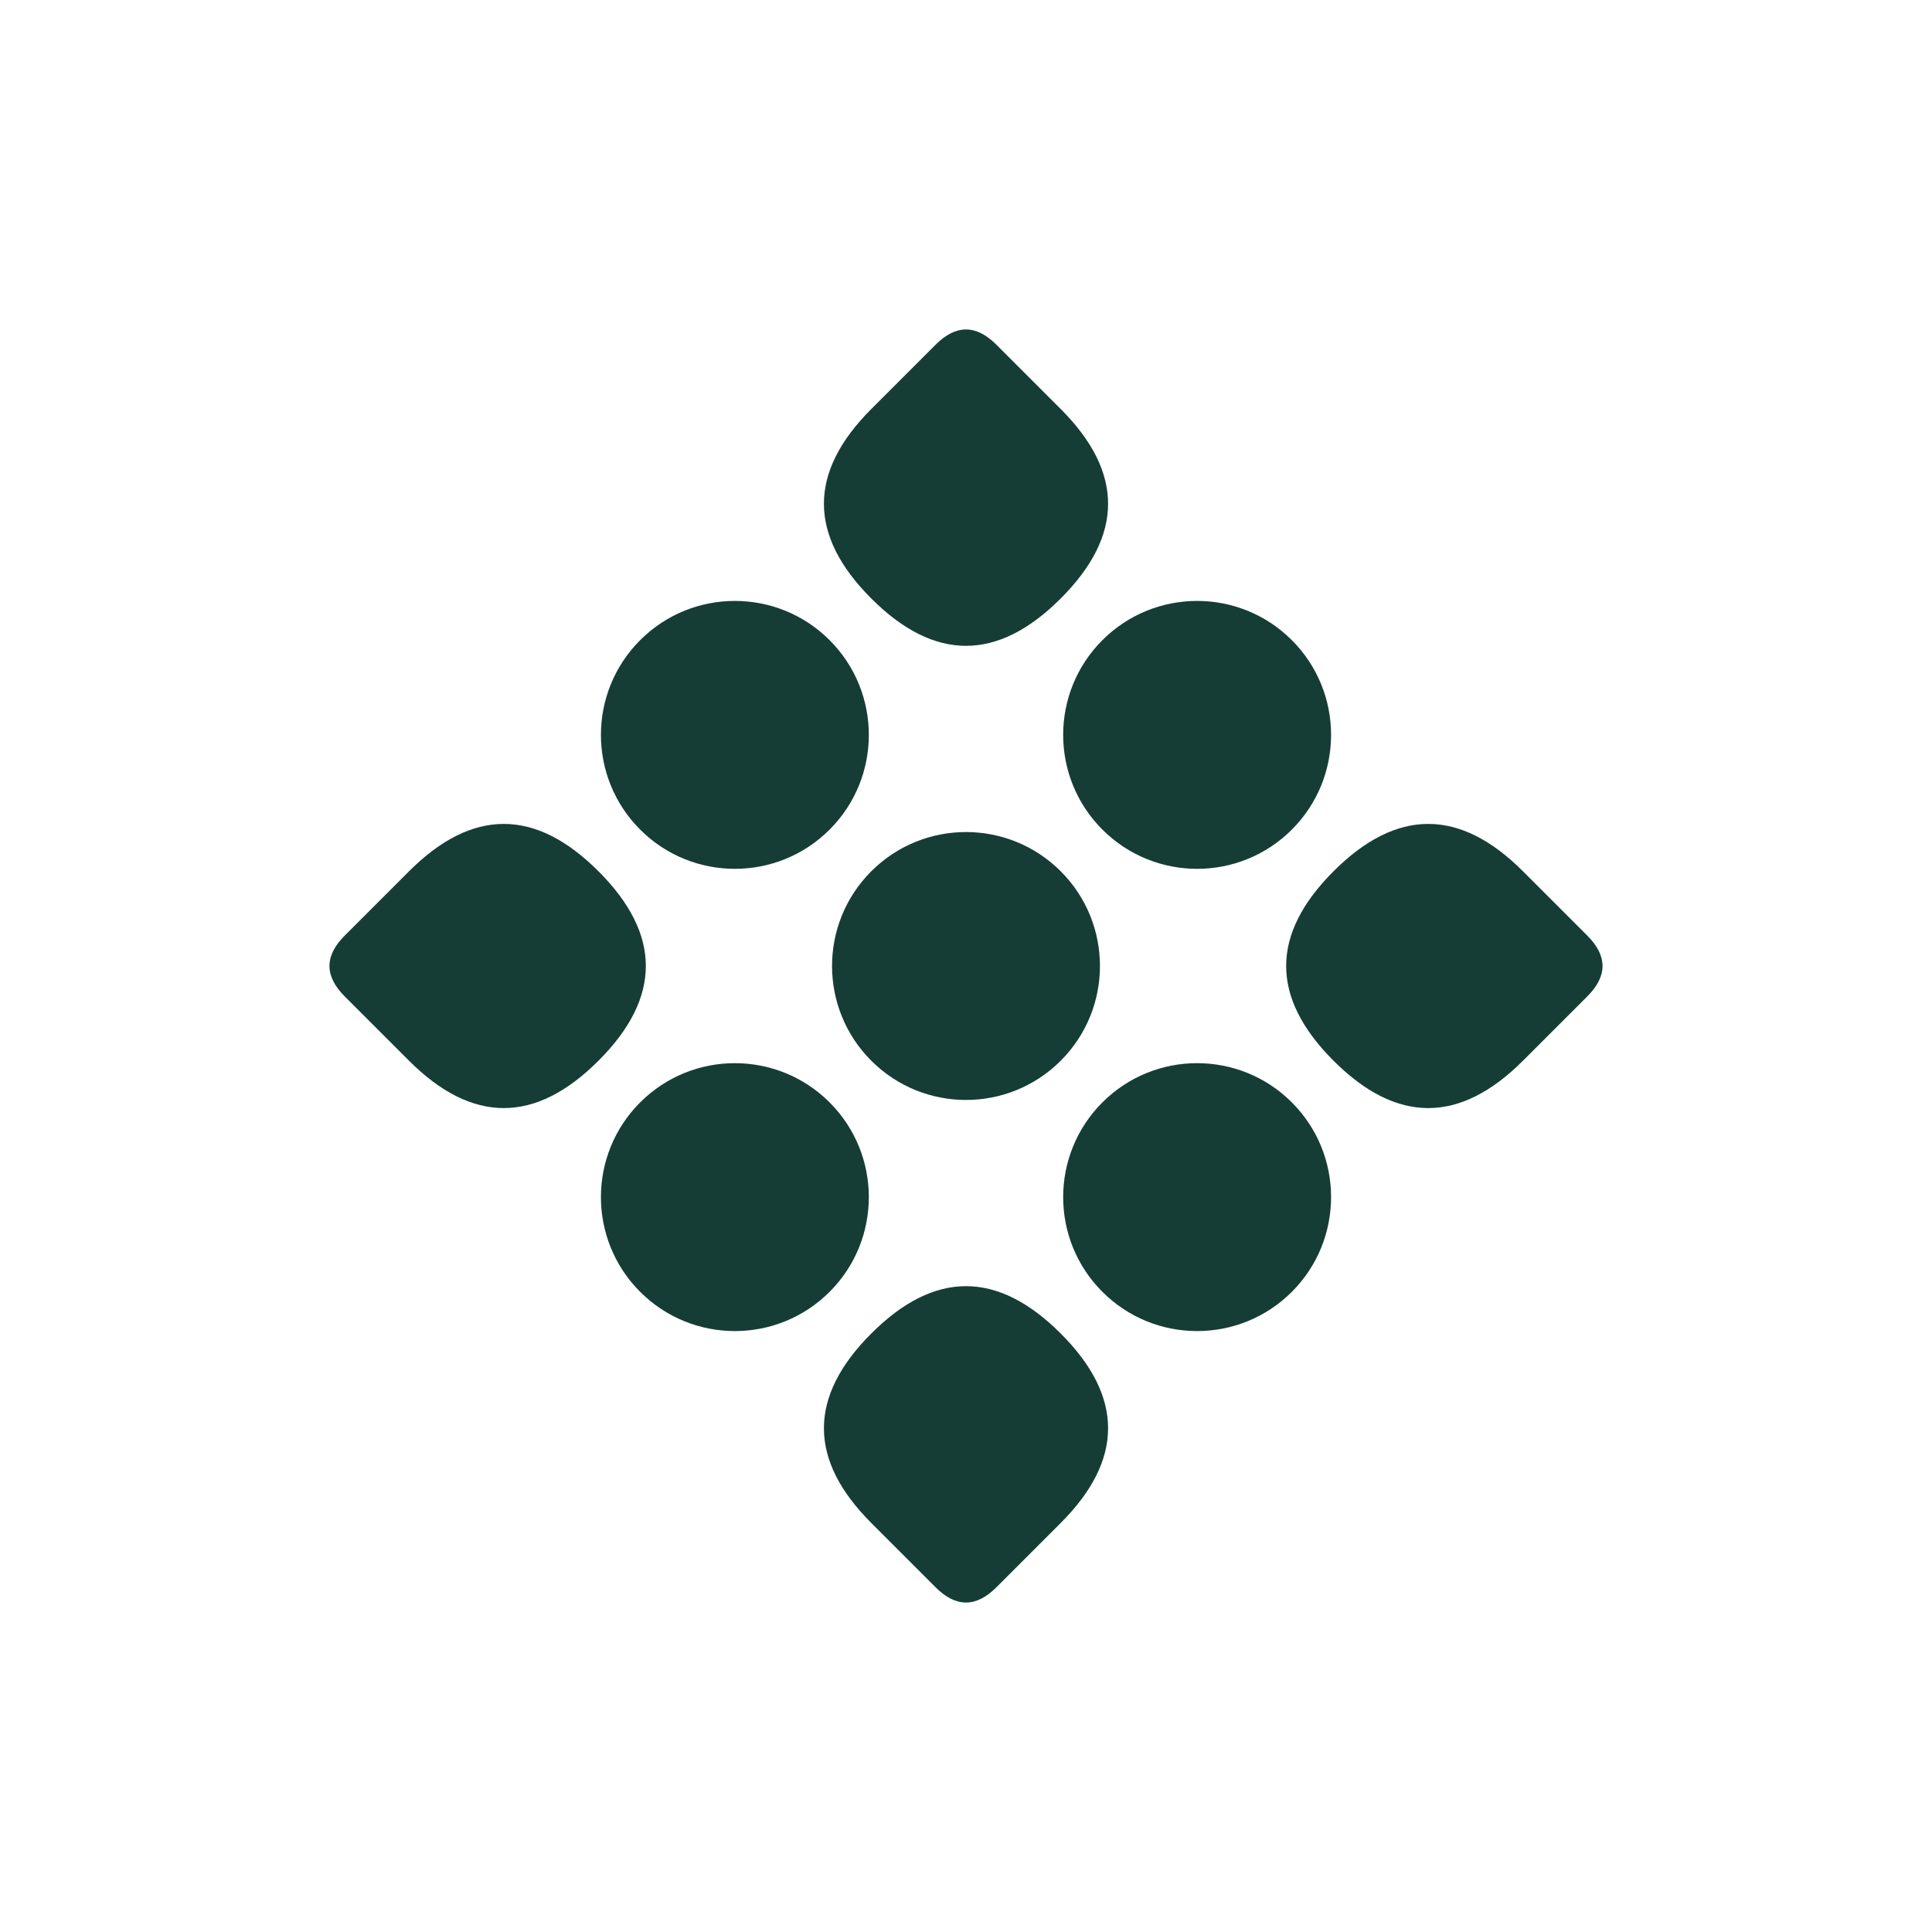
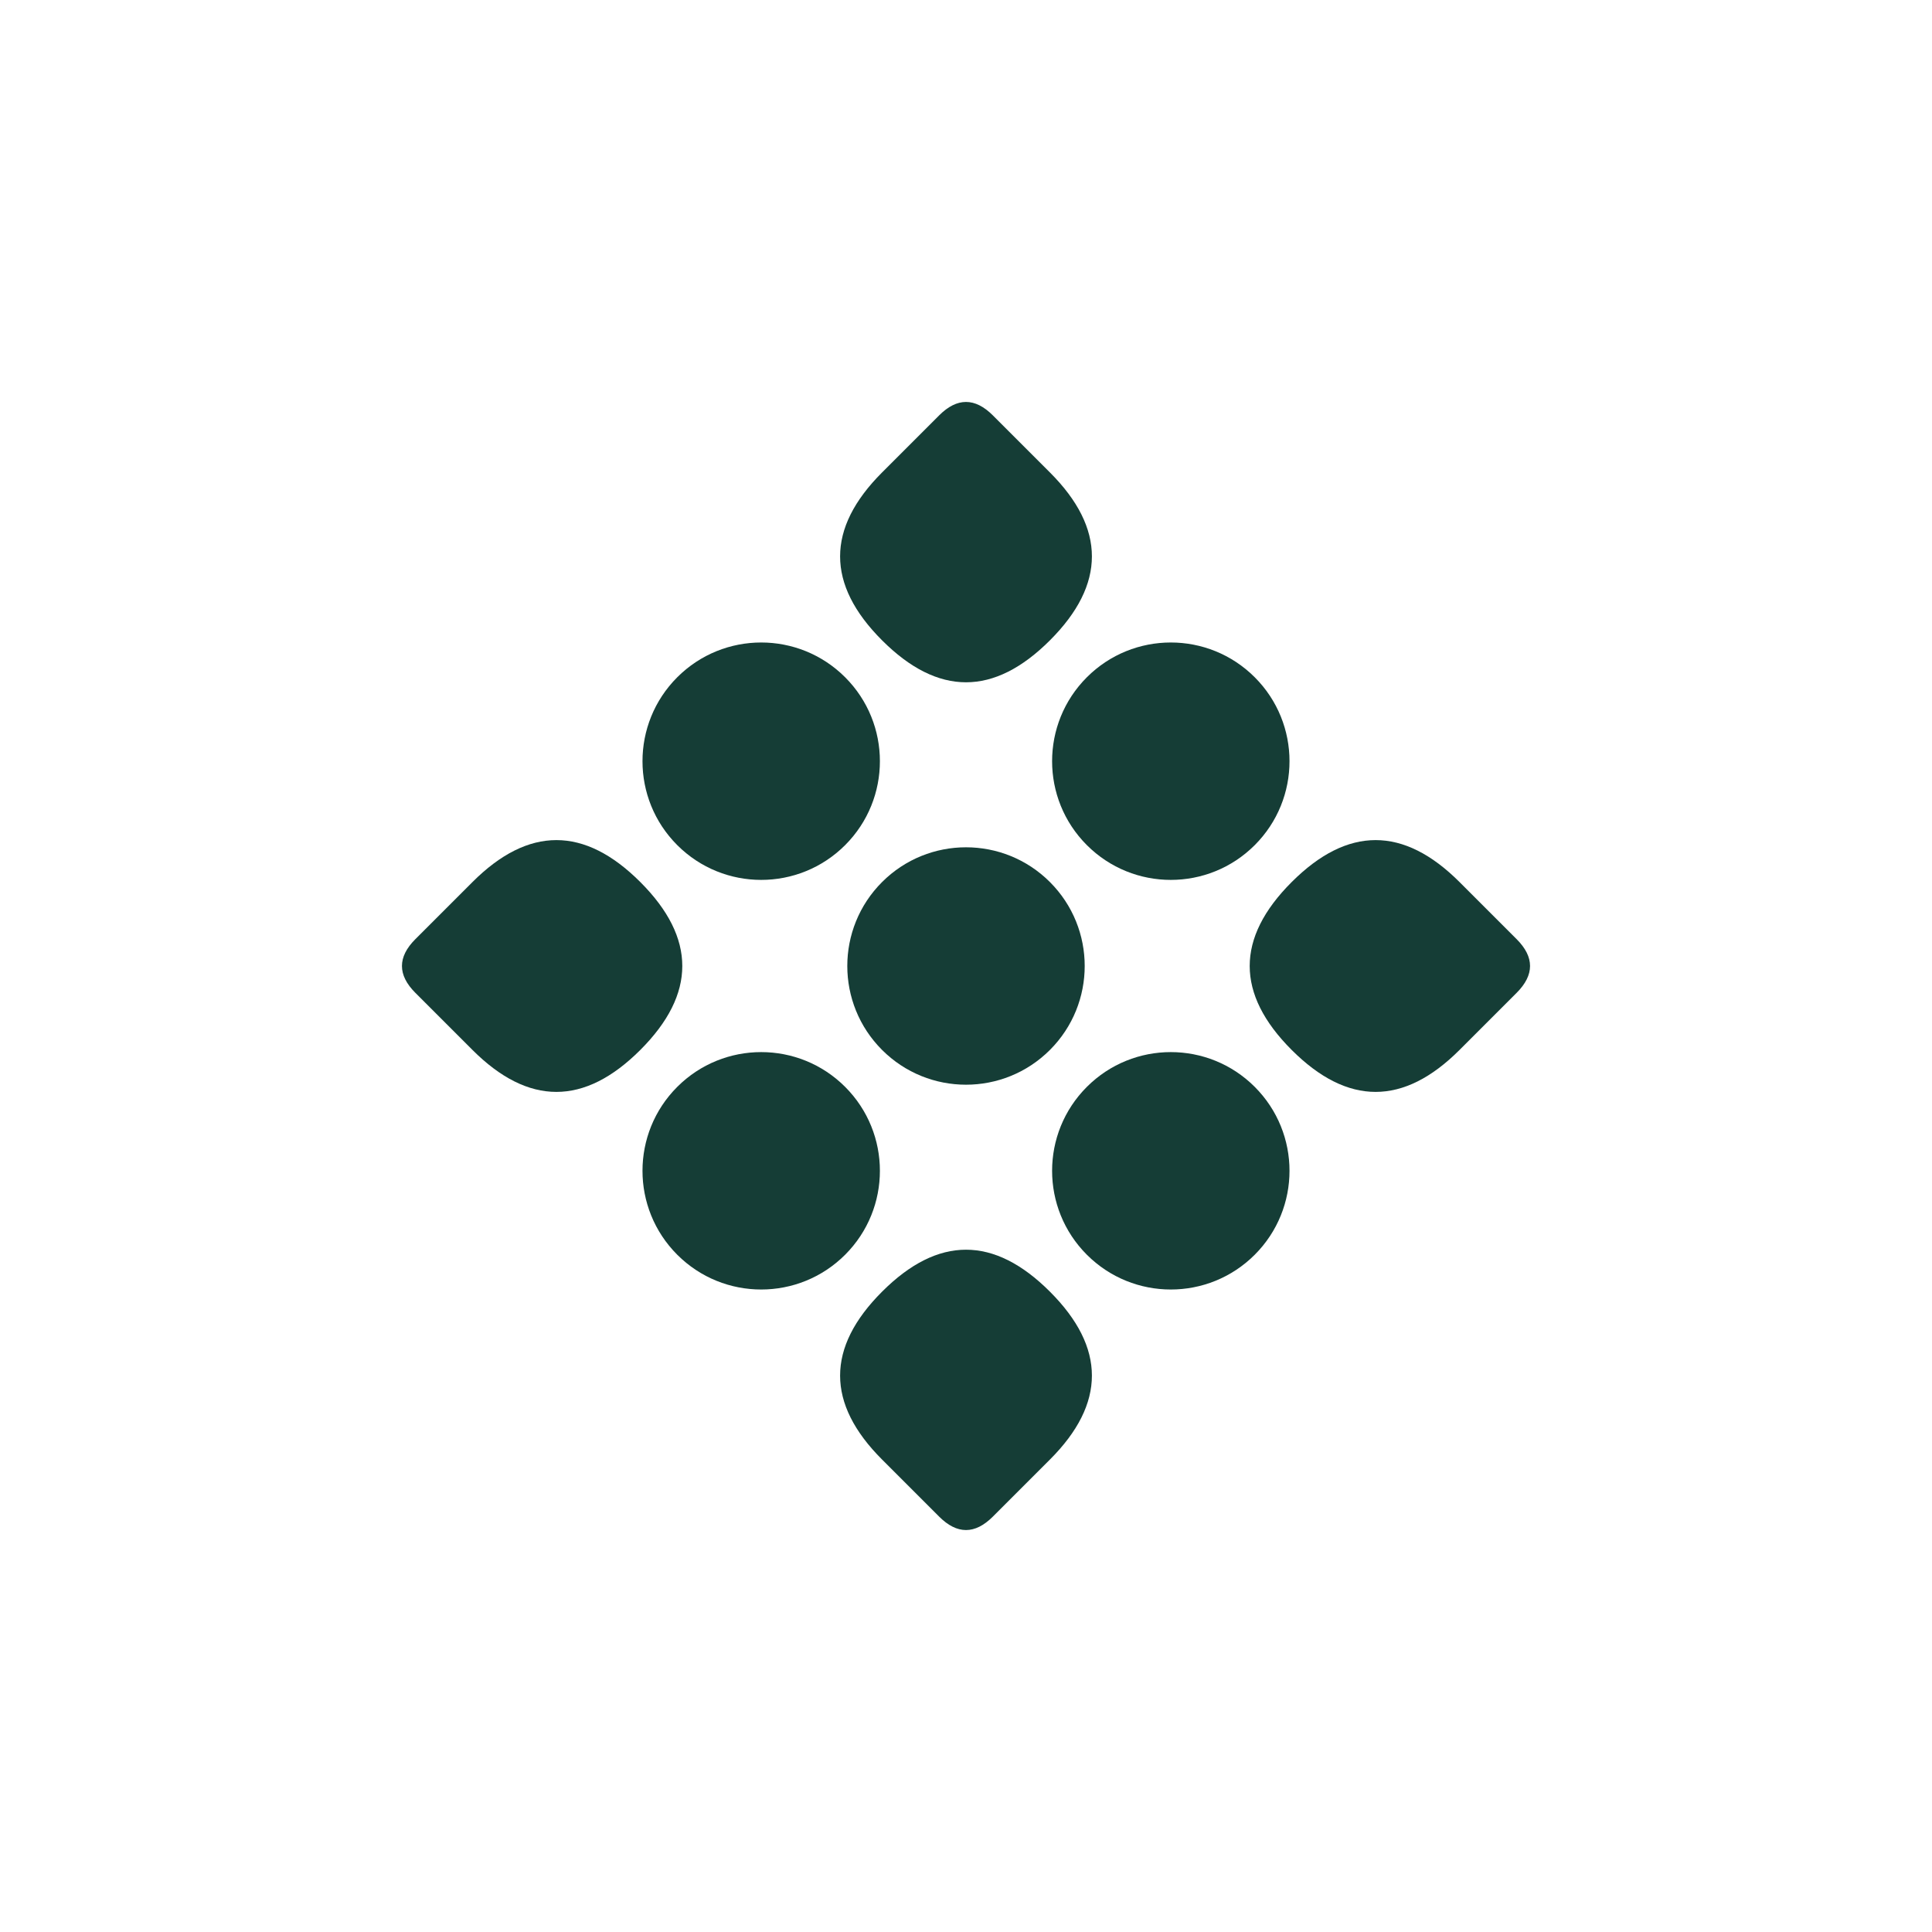
<svg xmlns="http://www.w3.org/2000/svg" viewBox="0 0 1024 1024" width="1024" height="1024">
  <g transform="rotate(45 512 512)">
-     <path data-module="0-0" fill="#153D36" data-seed-corner="top-left" d="M 290.480 267.760 H 338.760 Q 409.760 267.760 409.760 338.760 V 338.760 Q 409.760 409.760 338.760 409.760 H 338.760 Q 267.760 409.760 267.760 338.760 V 290.480 Q 267.760 267.760 290.480 267.760 Z" />
-     <circle data-module="0-1" fill="#153D36" cx="512.000" cy="338.760" r="71.000" />
-     <path data-module="0-2" fill="#153D36" data-seed-corner="top-right" d="M 685.240 267.760 H 733.520 Q 756.240 267.760 756.240 290.480 V 338.760 Q 756.240 409.760 685.240 409.760 H 685.240 Q 614.240 409.760 614.240 338.760 V 338.760 Q 614.240 267.760 685.240 267.760 Z" />
-     <circle data-module="1-0" fill="#153D36" cx="338.760" cy="512.000" r="71.000" />
-     <circle data-module="1-1" fill="#153D36" cx="512.000" cy="512.000" r="71.000" />
-     <circle data-module="1-2" fill="#153D36" cx="685.240" cy="512.000" r="71.000" />
-     <path data-module="2-0" fill="#153D36" data-seed-corner="bottom-left" d="M 338.760 614.240 H 338.760 Q 409.760 614.240 409.760 685.240 V 685.240 Q 409.760 756.240 338.760 756.240 H 290.480 Q 267.760 756.240 267.760 733.520 V 685.240 Q 267.760 614.240 338.760 614.240 Z" />
-     <circle data-module="2-1" fill="#153D36" cx="512.000" cy="685.240" r="71.000" />
-     <path data-module="2-2" fill="#153D36" data-seed-corner="bottom-right" d="M 685.240 614.240 H 685.240 Q 756.240 614.240 756.240 685.240 V 733.520 Q 756.240 756.240 733.520 756.240 H 685.240 Q 614.240 756.240 614.240 685.240 V 685.240 Q 614.240 614.240 685.240 614.240 Z" />
+     <path data-module="0-0" fill="#153D36" data-seed-corner="top-left" d="M 315.704 295.572 H 358.487 Q 421.402 295.572 421.402 358.487 V 358.487 Q 421.402 421.402 358.487 421.402 H 358.487 Q 295.572 421.402 295.572 358.487 V 315.704 Q 295.572 295.572 315.704 295.572 Z" />
+     <circle data-module="0-1" fill="#153D36" cx="512.000" cy="358.487" r="62.915" />
+     <path data-module="0-2" fill="#153D36" data-seed-corner="top-right" d="M 665.513 295.572 H 708.296 Q 728.428 295.572 728.428 315.704 V 358.487 Q 728.428 421.402 665.513 421.402 H 665.513 Q 602.598 421.402 602.598 358.487 V 358.487 Q 602.598 295.572 665.513 295.572 Z" />
+     <circle data-module="1-0" fill="#153D36" cx="358.487" cy="512.000" r="62.915" />
+     <circle data-module="1-1" fill="#153D36" cx="512.000" cy="512.000" r="62.915" />
+     <circle data-module="1-2" fill="#153D36" cx="665.513" cy="512.000" r="62.915" />
+     <path data-module="2-0" fill="#153D36" data-seed-corner="bottom-left" d="M 358.487 602.598 H 358.487 Q 421.402 602.598 421.402 665.513 V 665.513 Q 421.402 728.428 358.487 728.428 H 315.704 Q 295.572 728.428 295.572 708.296 V 665.513 Q 295.572 602.598 358.487 602.598 Z" />
+     <circle data-module="2-1" fill="#153D36" cx="512.000" cy="665.513" r="62.915" />
+     <path data-module="2-2" fill="#153D36" data-seed-corner="bottom-right" d="M 665.513 602.598 H 665.513 Q 728.428 602.598 728.428 665.513 V 708.296 Q 728.428 728.428 708.296 728.428 H 665.513 Q 602.598 728.428 602.598 665.513 V 665.513 Q 602.598 602.598 665.513 602.598 Z" />
  </g>
</svg>
